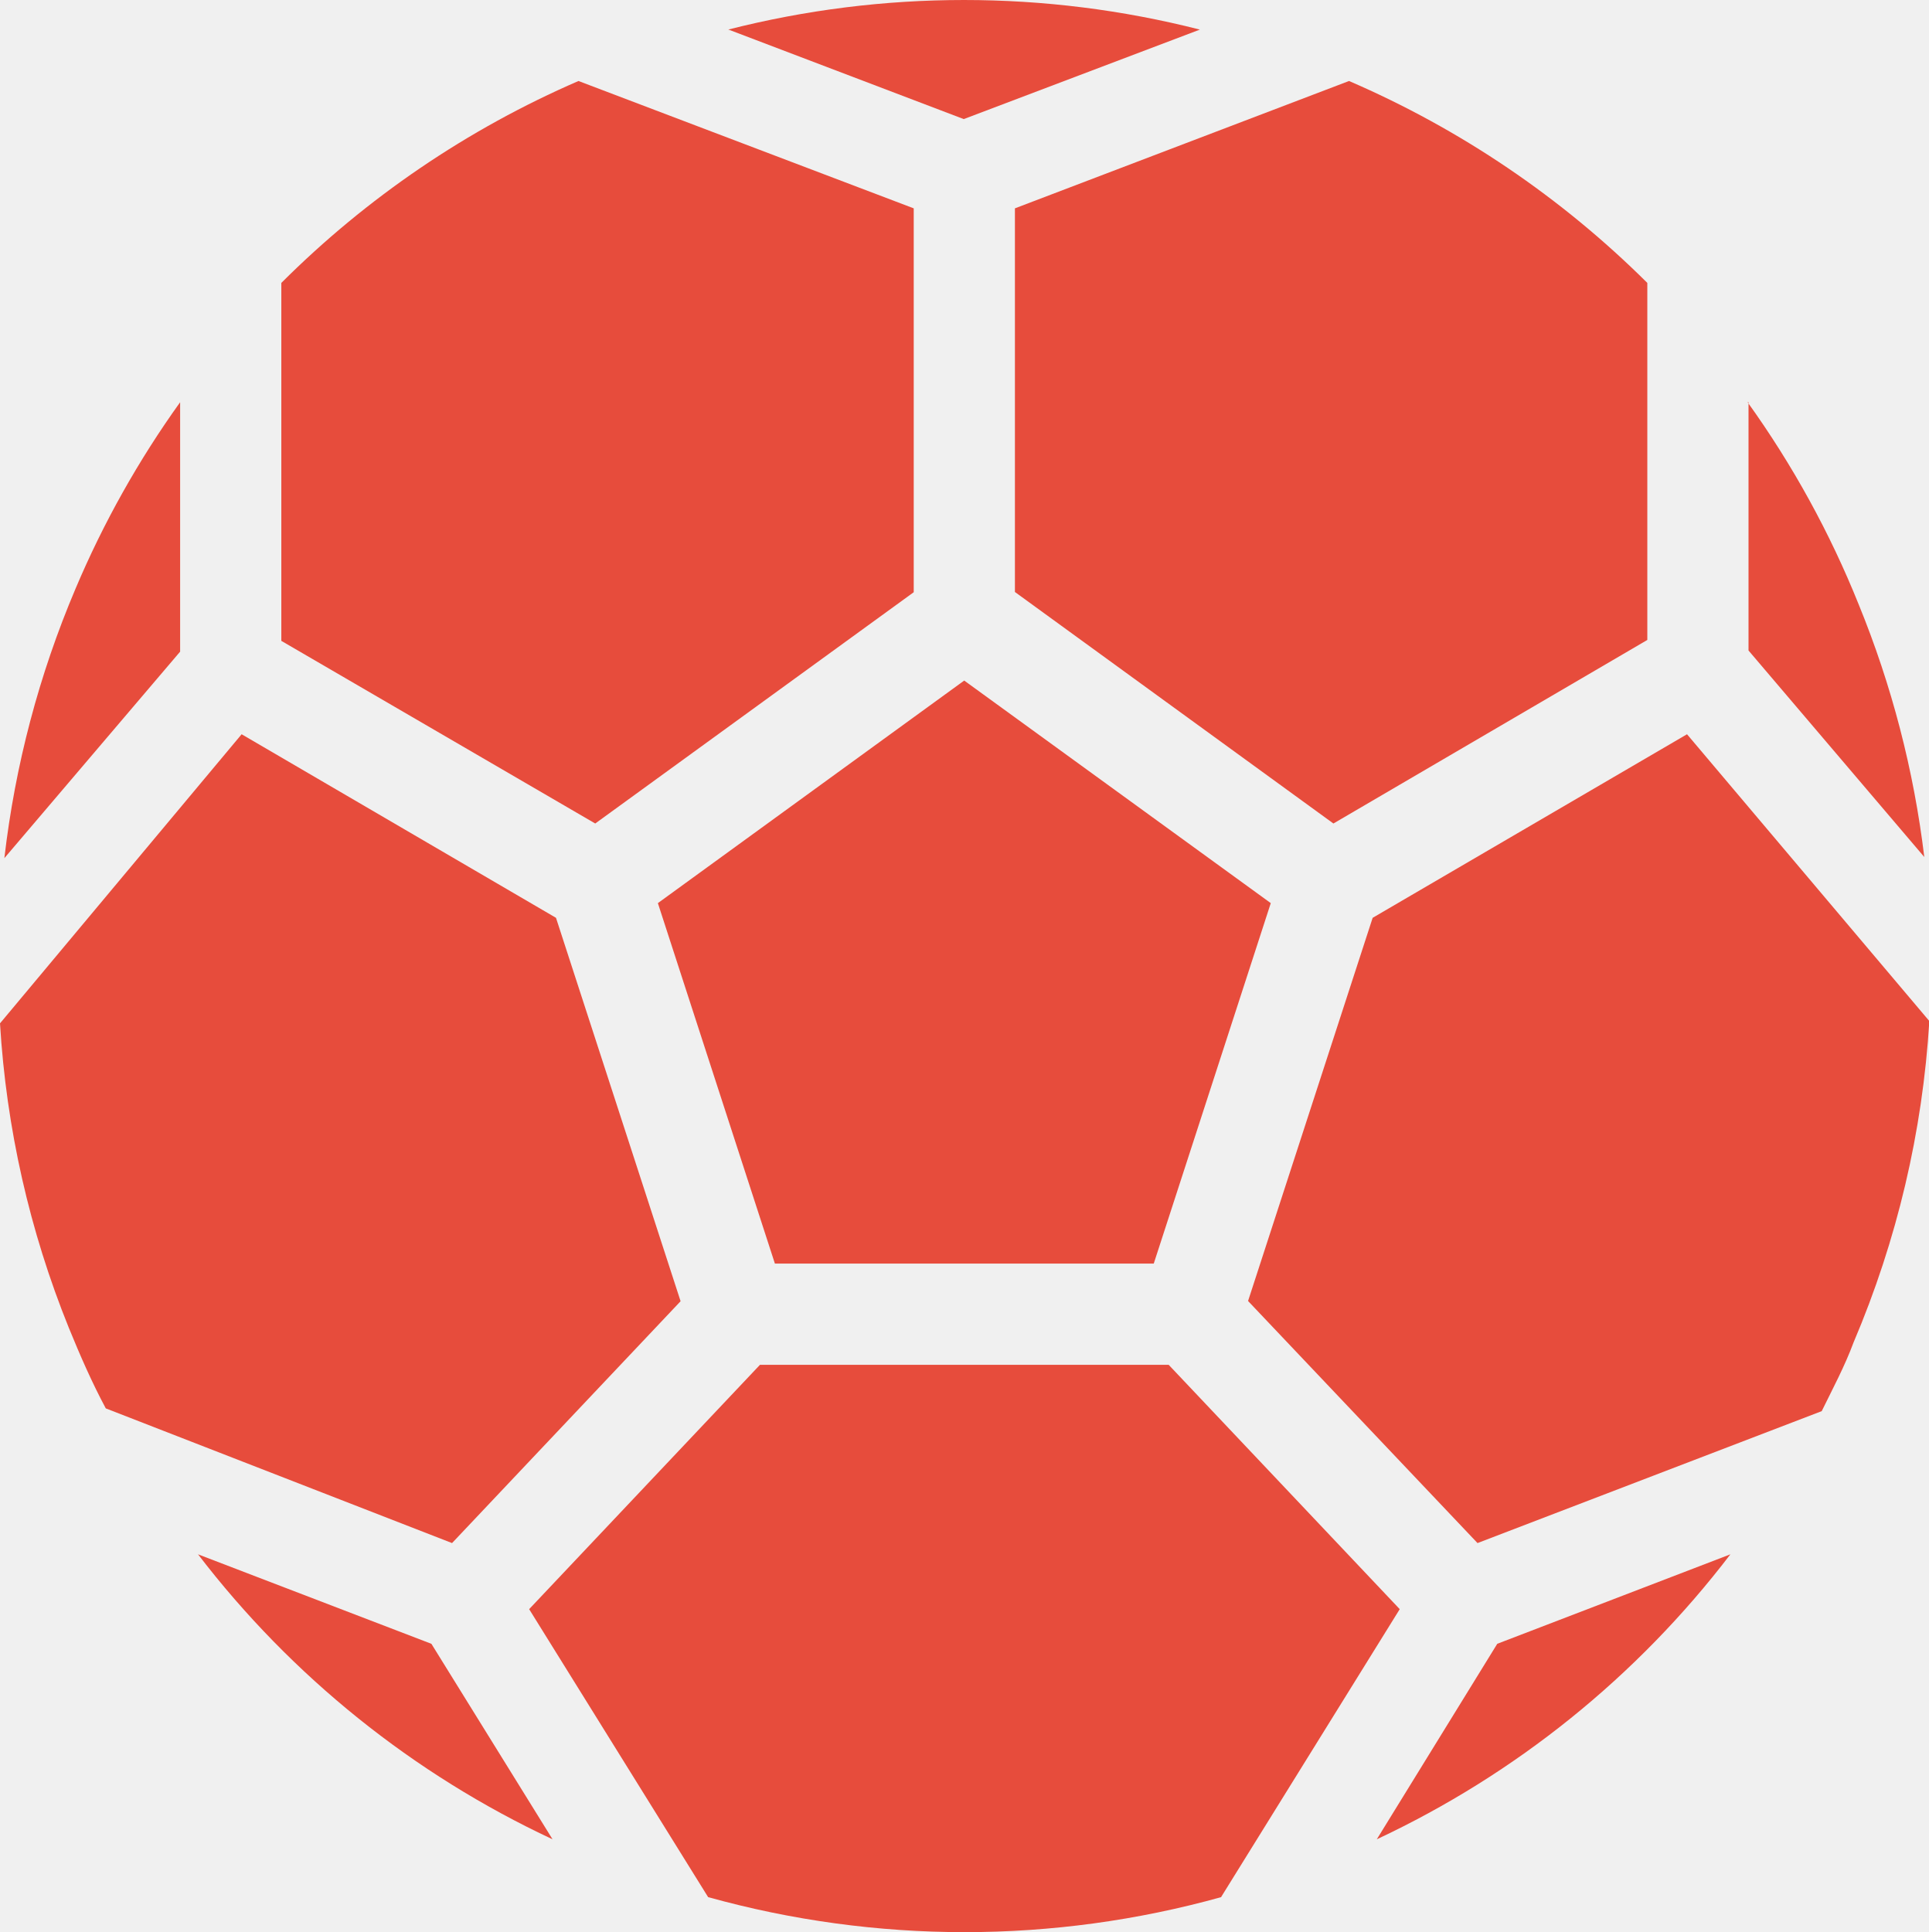
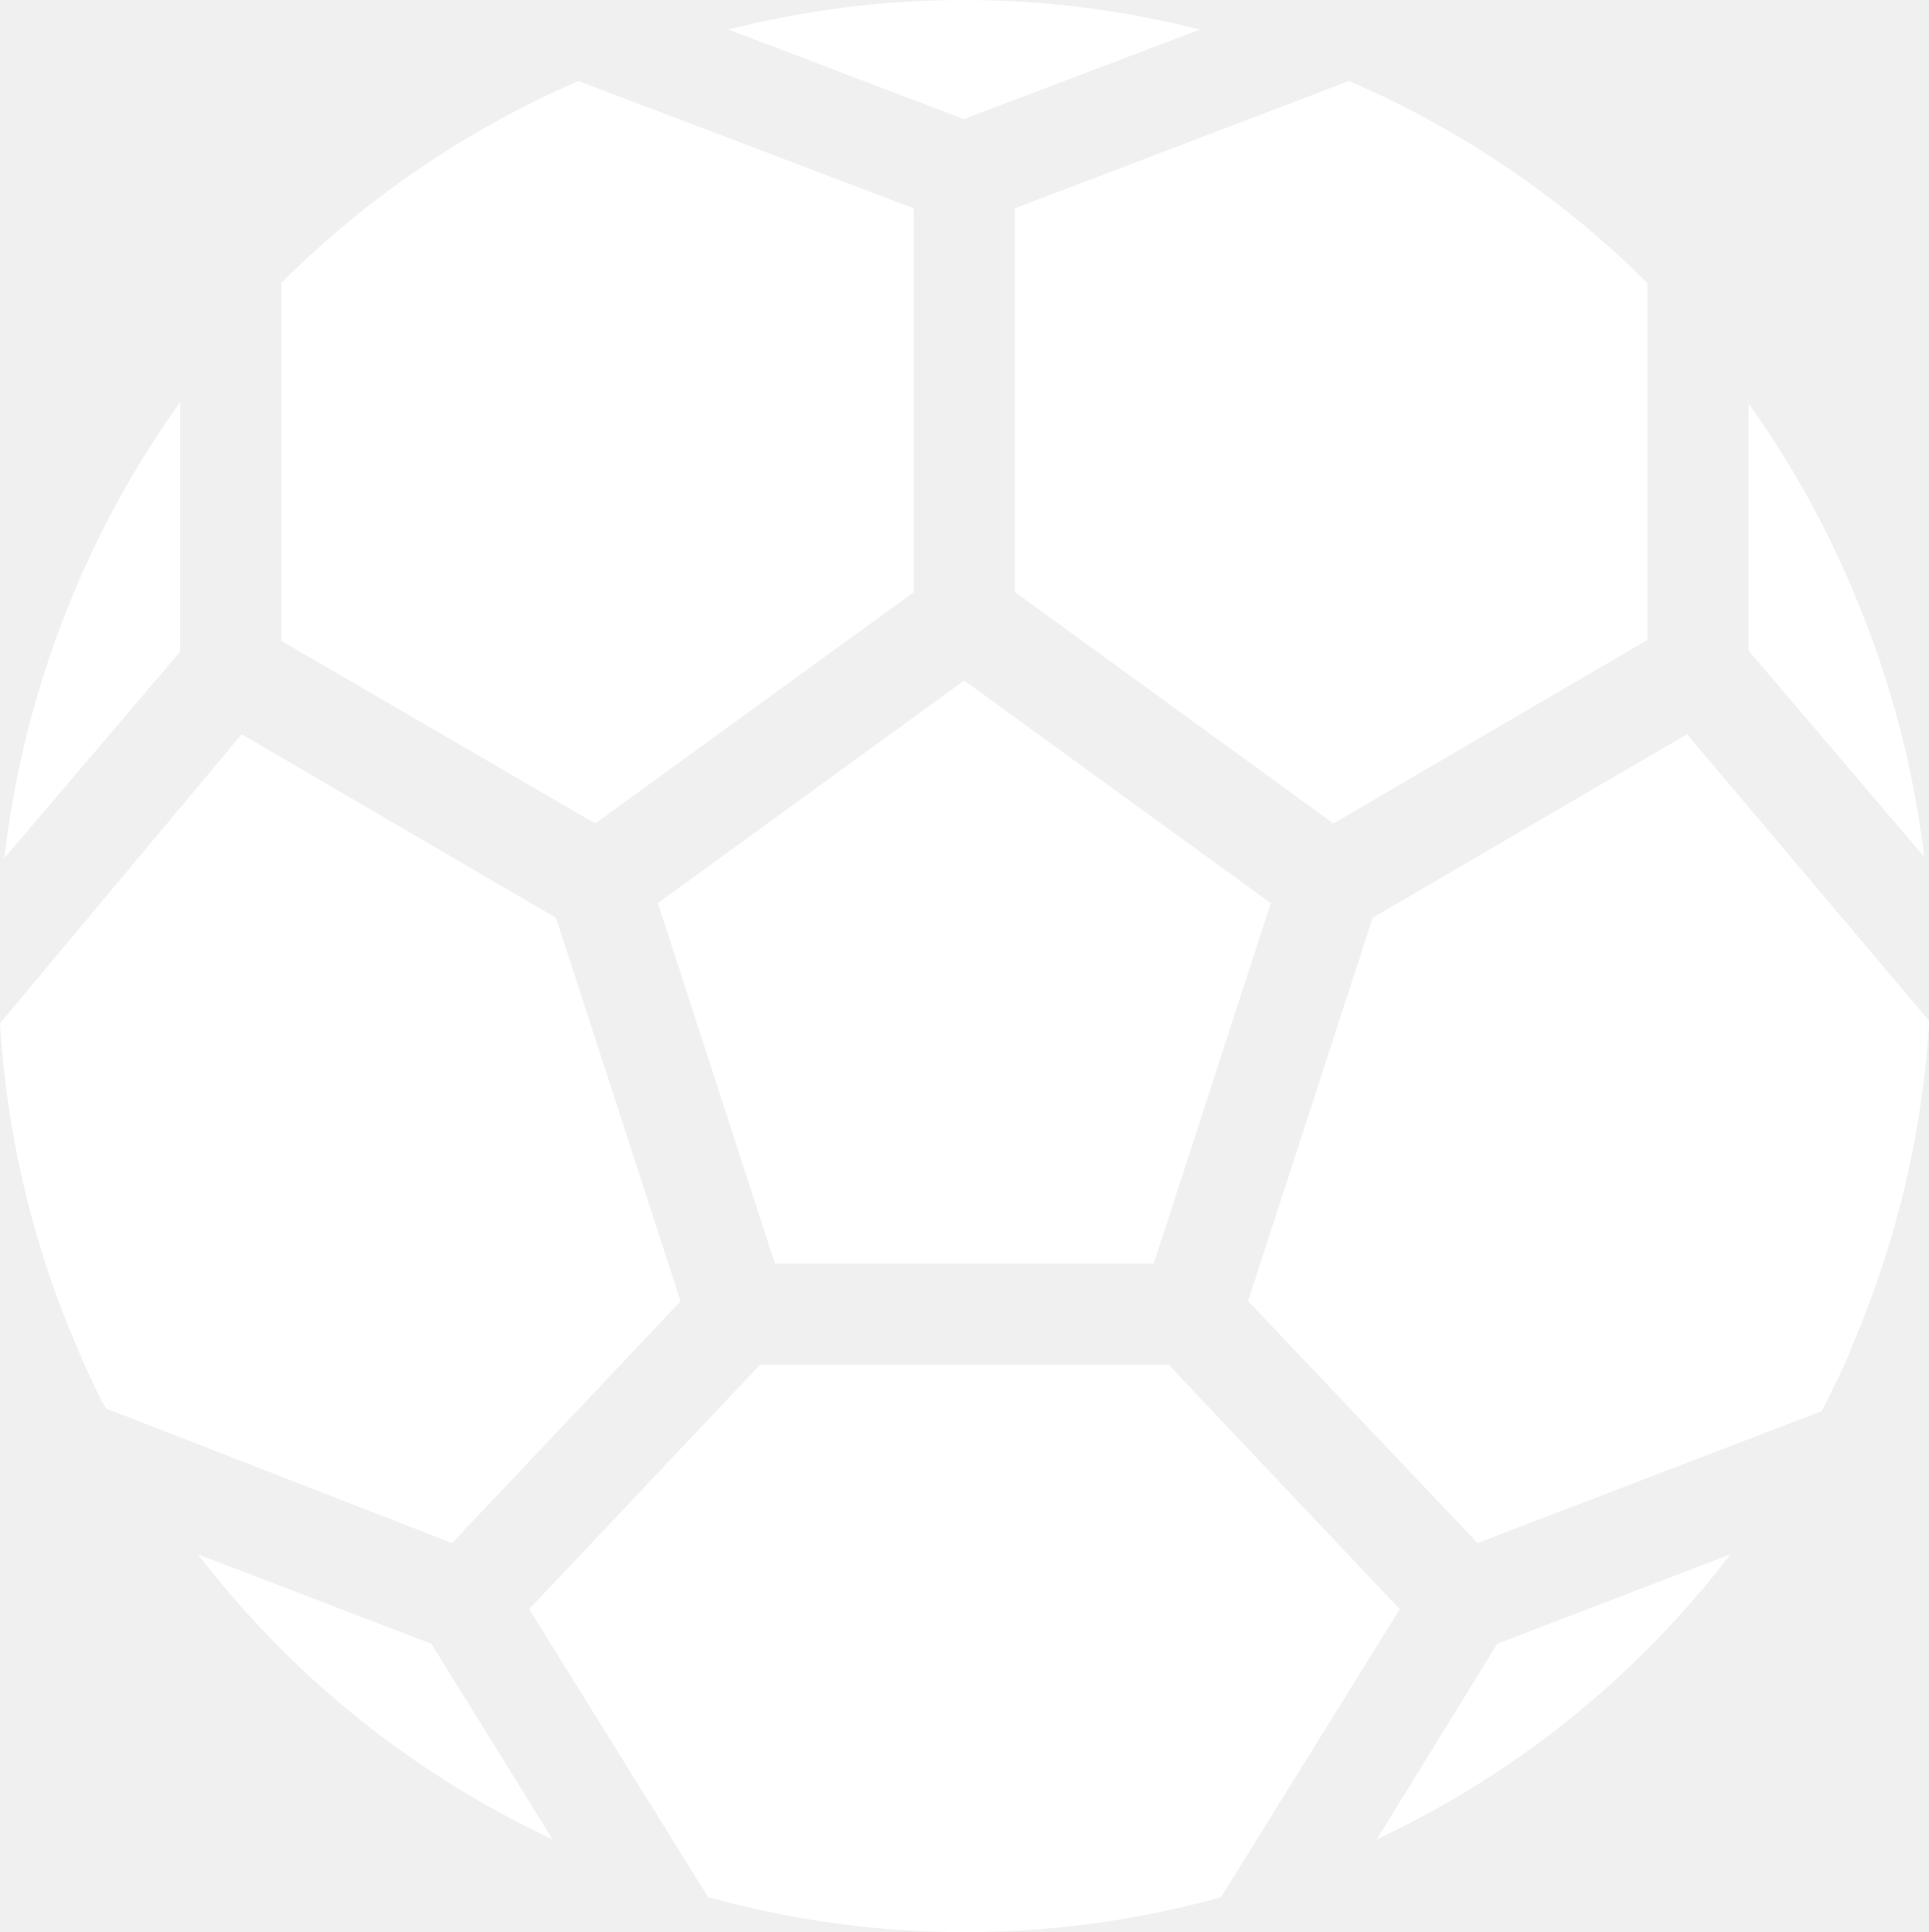
<svg xmlns="http://www.w3.org/2000/svg" viewBox="0 0 84.06 84.2">
  <defs>
-     <style>.cls-1{fill:#e74c3c;}</style>
+     <style>.cls-1{fill:white;}</style>
  </defs>
  <g id="Capa_2" data-name="Capa 2">
    <g id="Capa_1-2" data-name="Capa 1">
      <path class="cls-1" d="M44.23,9.08V25.8L58.11,35.89l13.68-8V12.33a42.07,42.07,0,0,0-13-8.8Z" />
      <polygon class="cls-1" points="42.02 29.66 28.67 39.36 33.77 55.07 50.28 55.07 55.38 39.36 42.02 29.66" />
      <path class="cls-1" d="M53.22,82.67,61,70.13,50.93,59.48H33.12L23.06,70.13l7.8,12.55a41.71,41.71,0,0,0,22.36,0" />
      <path class="cls-1" d="M31.75,1.29,42,5.19l10.29-3.9a41.61,41.61,0,0,0-20.56,0" />
      <path class="cls-1" d="M73.52,32l-13.7,8-5.43,16.7,10,10.55,15-5.75c.49-1,1-1.95,1.39-3a42.32,42.32,0,0,0,3.3-14Z" />
      <path class="cls-1" d="M29.66,56.71,24.23,40l-13.7-8L0,44.6A42.1,42.1,0,0,0,3,57.87c.49,1.2,1,2.37,1.61,3.51L19.7,67.25Z" />
      <path class="cls-1" d="M75.41,67.74l-10.16,3.9L60,80.16A41.57,41.57,0,0,0,75.41,67.74" />
      <path class="cls-1" d="M76.2,17.53V28.35l7.66,9A42.54,42.54,0,0,0,81,26.34a41.8,41.8,0,0,0-4.84-8.81" />
      <path class="cls-1" d="M24.08,80.16,18.8,71.64,8.63,67.74A41.73,41.73,0,0,0,24.08,80.16" />
      <path class="cls-1" d="M25.94,35.89,39.82,25.81V9.08L25.21,3.53a41.89,41.89,0,0,0-12.95,8.8v15.6Z" />
      <path class="cls-1" d="M.19,37.4l7.66-9V17.53a41.93,41.93,0,0,0-4.56,8.13A42.57,42.57,0,0,0,.19,37.4" />
    </g>
  </g>
</svg>
